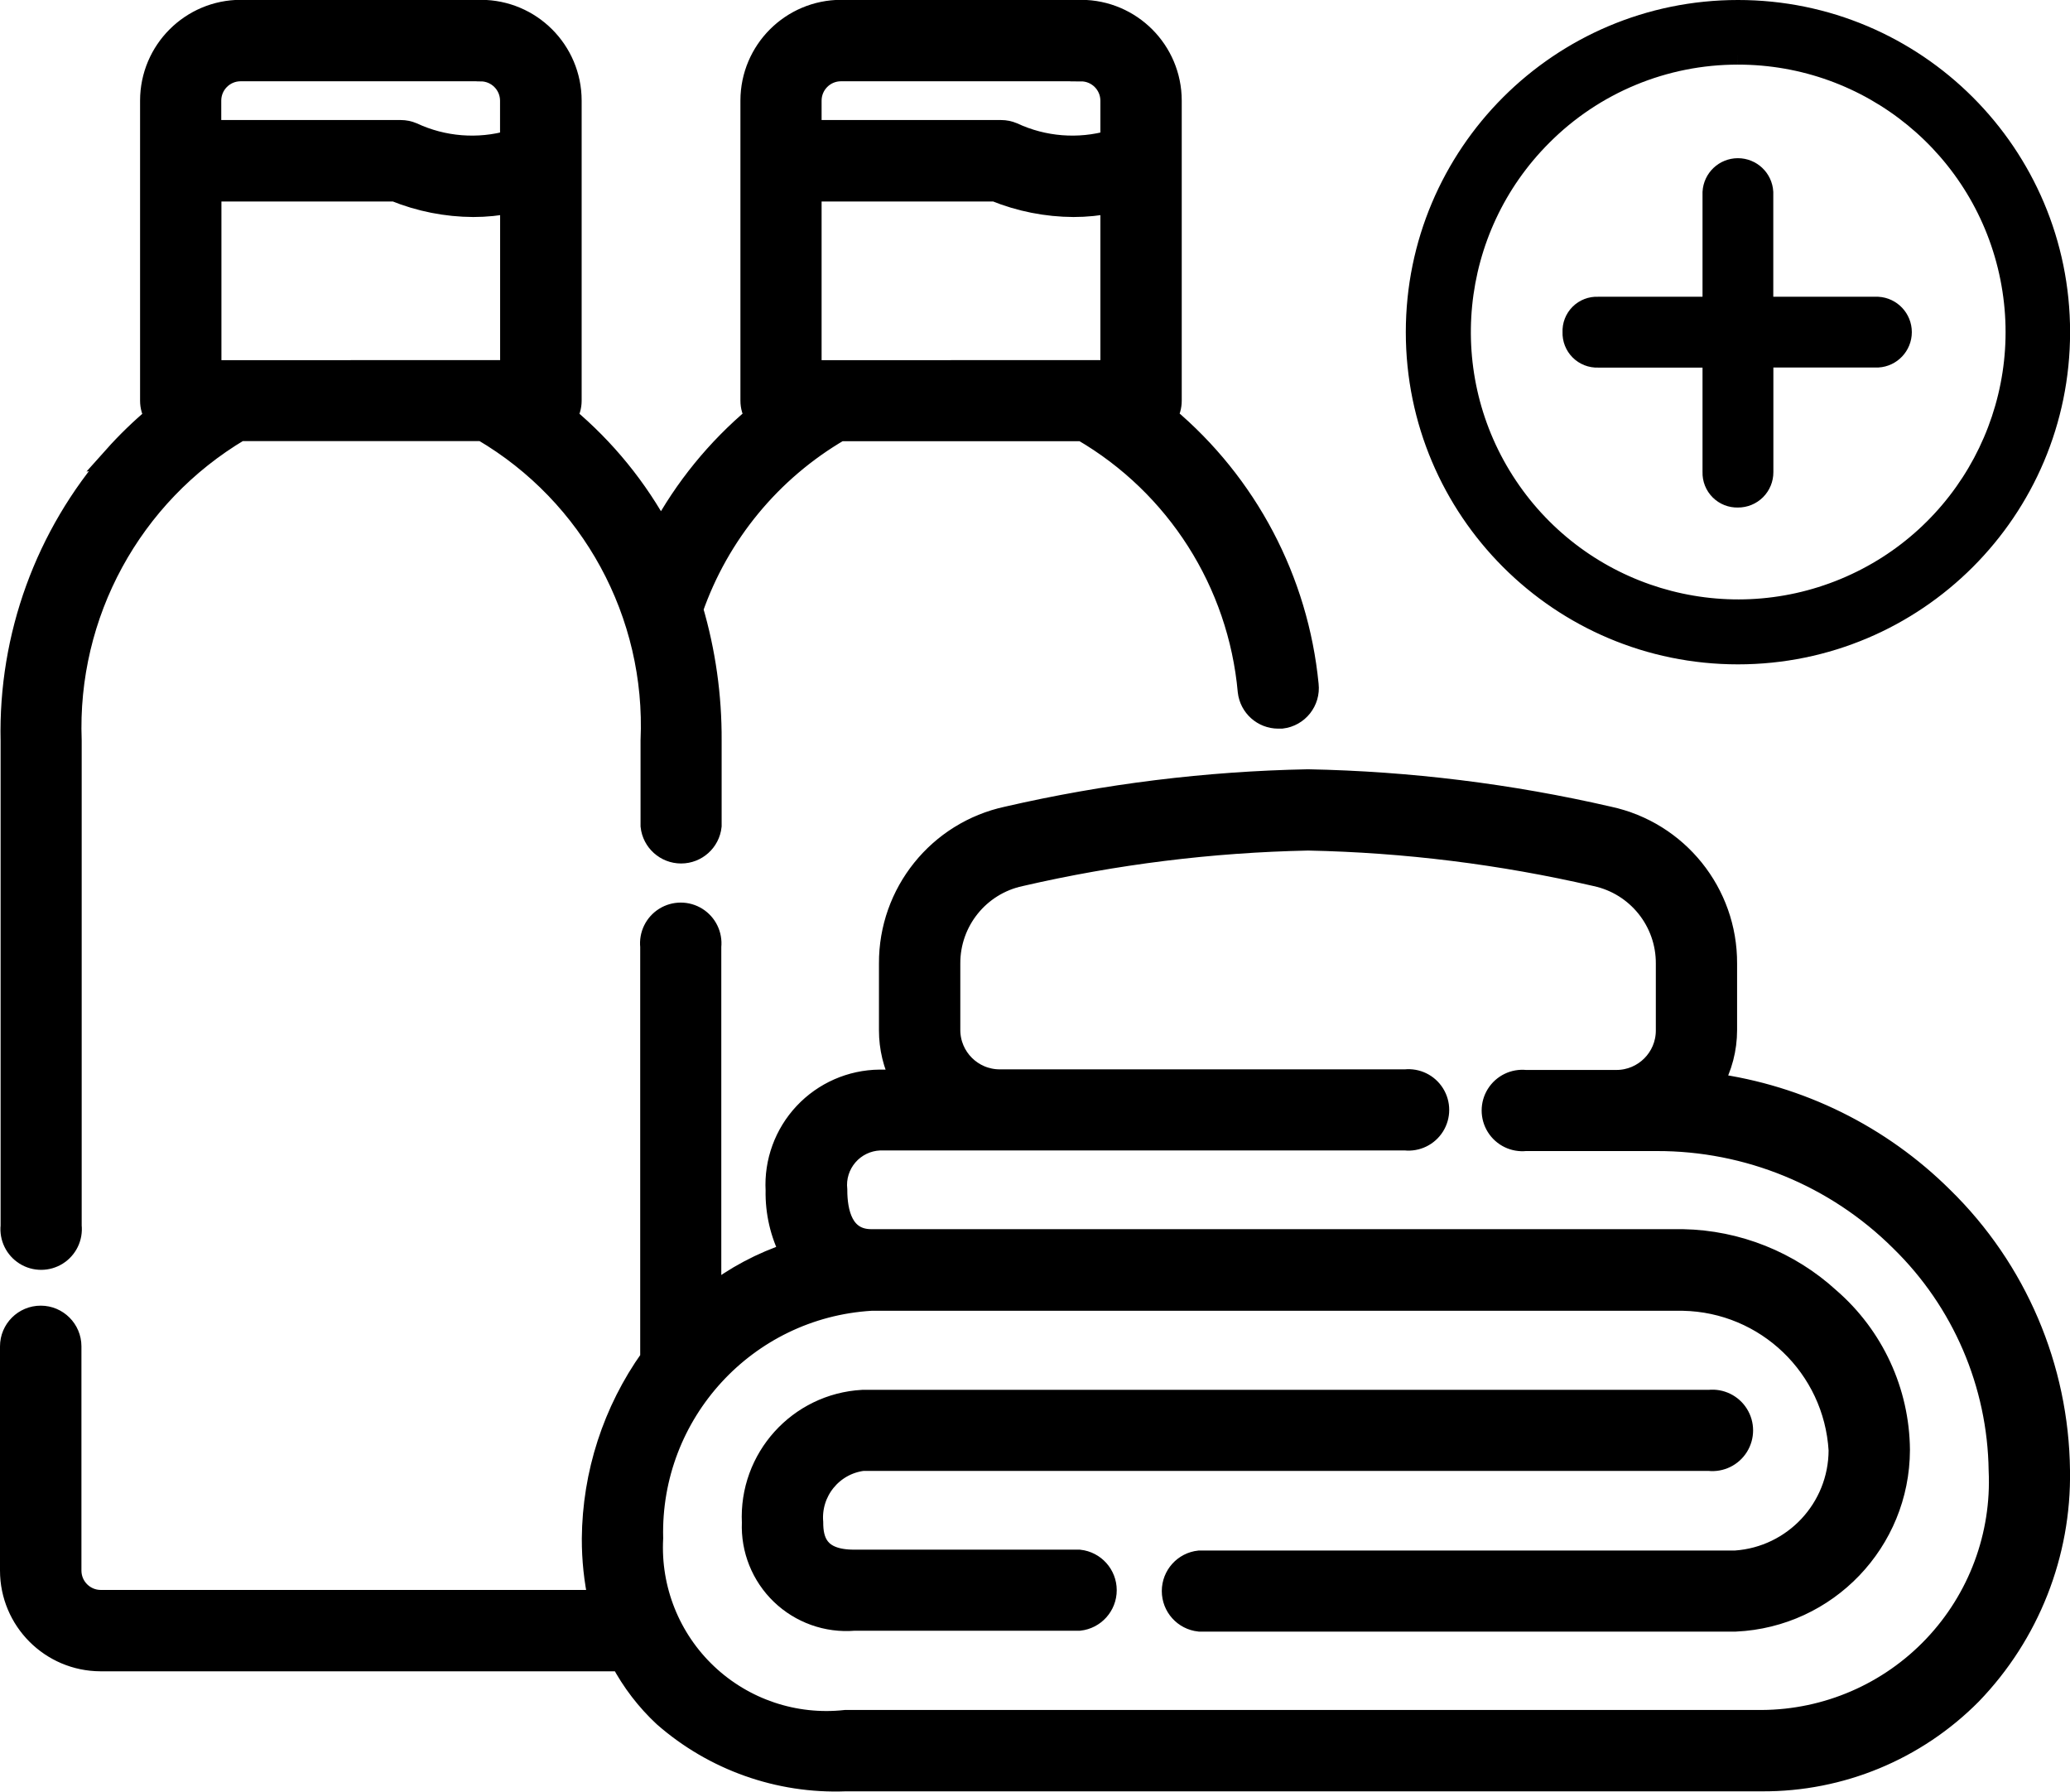
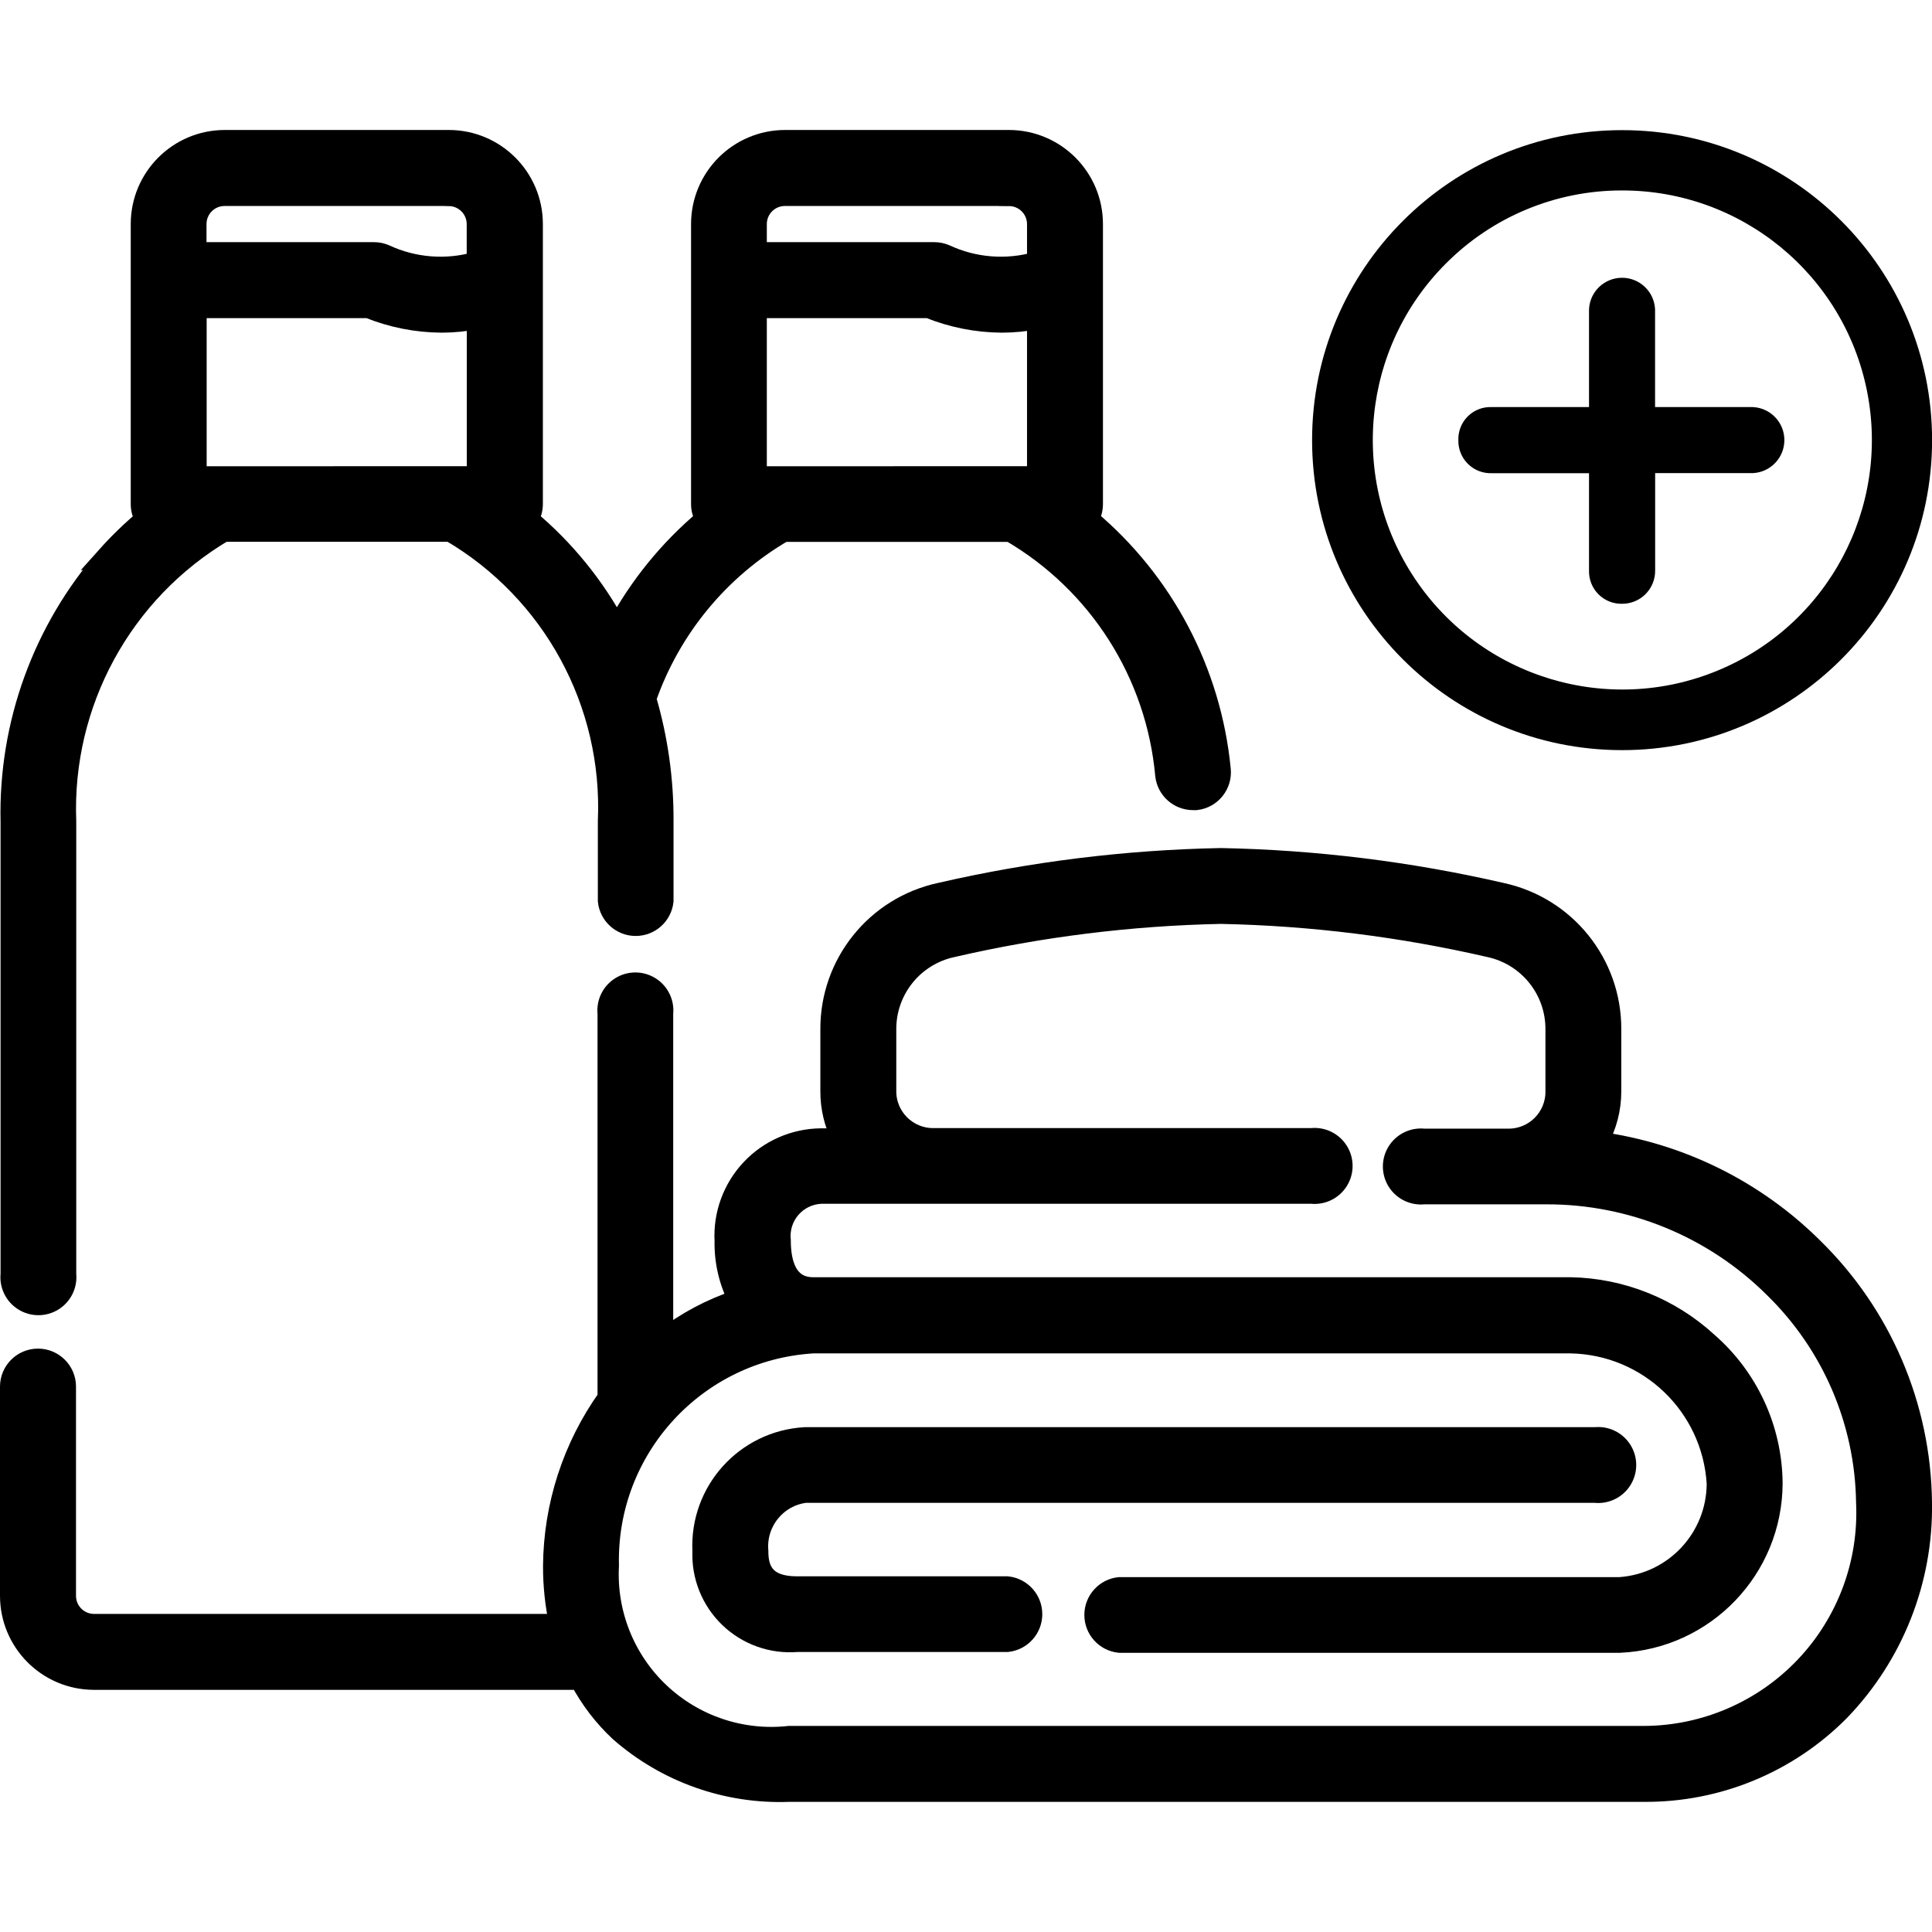
- <svg xmlns="http://www.w3.org/2000/svg" width="24.25" height="20.983" viewBox="0 0 24.25 20.983">
+ <svg xmlns="http://www.w3.org/2000/svg" width="45" height="45" viewBox="0 0 24.25 20.983">
  <g id="Group_78834" data-name="Group 78834" transform="translate(-49.875 -831.985)">
    <g id="amenities" transform="translate(50 832.11)">
      <path id="Path_62835" data-name="Path 62835" d="M81.289,382.153h9.918a.352.352,0,1,1,0,.7H81.289a.677.677,0,0,0-.586.727c0,.207.055.445.485.445h2.639a.352.352,0,0,1,0,.7H81.188A1.1,1.1,0,0,1,80,383.583,1.366,1.366,0,0,1,81.289,382.153Z" transform="translate(-71.309 -365.873)" stroke="#000" stroke-width="0.25" />
      <path id="Path_62836" data-name="Path 62836" d="M188.947,40.072a4.683,4.683,0,0,1,.484-.469.349.349,0,0,1-.054-.186V35.9a1.056,1.056,0,0,1,1.055-1.055h2.813A1.056,1.056,0,0,1,194.3,35.9v3.516a.349.349,0,0,1-.054.186,4.637,4.637,0,0,1,1.108,1.361,4.663,4.663,0,0,1,1.109-1.362.349.349,0,0,1-.053-.185V35.9a1.056,1.056,0,0,1,1.055-1.055h2.812A1.056,1.056,0,0,1,201.33,35.9v3.516a.35.35,0,0,1-.052.184,4.7,4.7,0,0,1,1.656,3.143.352.352,0,0,1-.309.389l-.04,0a.352.352,0,0,1-.349-.312,3.944,3.944,0,0,0-1.944-3.055h-2.844a3.914,3.914,0,0,0-1.725,2.093,5.355,5.355,0,0,1,.217,1.539v1a.352.352,0,0,1-.7,0v-1a4.007,4.007,0,0,0-1.976-3.633h-2.844a4.045,4.045,0,0,0-1.977,3.633v5.685a.352.352,0,1,1-.7,0V43.4a4.883,4.883,0,0,1,1.211-3.329Zm11.68-1.007V37.095a2.225,2.225,0,0,1-.44.044,2.475,2.475,0,0,1-.919-.182h-2.157v2.109Zm-.352-3.516h-2.812a.352.352,0,0,0-.352.352v.352h2.227a.352.352,0,0,1,.138.028,1.651,1.651,0,0,0,1.151.091V35.9A.352.352,0,0,0,200.275,35.55Zm-6.68,3.516V37.095a2.225,2.225,0,0,1-.44.044,2.475,2.475,0,0,1-.919-.182H190.08v2.109Zm-.352-3.516h-2.813a.352.352,0,0,0-.352.352v.352h2.227a.351.351,0,0,1,.138.028,1.651,1.651,0,0,0,1.151.091V35.9A.352.352,0,0,0,193.244,35.55Z" transform="translate(-187.736 -34.847)" stroke="#000" stroke-width="0.25" />
      <path id="Path_62837" data-name="Path 62837" d="M.352,233.432a.352.352,0,0,1,.352.352v2.626a.352.352,0,0,0,.352.352H6.893a3.358,3.358,0,0,1-.077-.727,3.685,3.685,0,0,1,.684-2.11V229.1a.352.352,0,1,1,.7,0v4.091a3.1,3.1,0,0,1,.939-.5,1.538,1.538,0,0,1-.17-.735,1.224,1.224,0,0,1,1.21-1.289h.259a1.281,1.281,0,0,1-.141-.586V229.3a1.746,1.746,0,0,1,1.379-1.716,17.18,17.18,0,0,1,3.522-.435,17.185,17.185,0,0,1,3.522.435A1.746,1.746,0,0,1,20.1,229.3v.778a1.281,1.281,0,0,1-.165.63,4.728,4.728,0,0,1,2.7,1.333A4.542,4.542,0,0,1,24,235.238a3.681,3.681,0,0,1-1.032,2.618,3.422,3.422,0,0,1-2.452,1.015H9.779a3.05,3.05,0,0,1-2.127-.754,2.49,2.49,0,0,1-.5-.652h-6.1A1.056,1.056,0,0,1,0,236.41v-2.626a.352.352,0,0,1,.352-.352Zm9.427,4.736H20.516a2.8,2.8,0,0,0,2.781-2.93,3.834,3.834,0,0,0-1.157-2.693,4.037,4.037,0,0,0-2.859-1.174H17.747a.352.352,0,1,1,0-.7h1.065a.587.587,0,0,0,.586-.586V229.3a1.048,1.048,0,0,0-.827-1.03,16.477,16.477,0,0,0-3.371-.419,16.476,16.476,0,0,0-3.371.419A1.048,1.048,0,0,0,11,229.3v.778a.587.587,0,0,0,.586.586h4.752a.352.352,0,1,1,0,.7H10.182a.53.53,0,0,0-.506.586c0,.267.07.586.406.586H19.59a2.615,2.615,0,0,1,1.715.685,2.374,2.374,0,0,1,.82,1.776A2.011,2.011,0,0,1,20.207,237H13.925a.352.352,0,0,1,0-.7h6.282A1.306,1.306,0,0,0,21.422,235a1.87,1.87,0,0,0-1.832-1.758H10.081a2.726,2.726,0,0,0-2.562,2.789A2.04,2.04,0,0,0,9.779,238.168Z" transform="translate(0 -218.138)" stroke="#000" stroke-width="0.25" />
    </g>
    <g id="Icon_ionic-ios-add-circle-outline" data-name="Icon ionic-ios-add-circle-outline" transform="translate(63.094 828.735)">
      <path id="Path_62838" data-name="Path 62838" d="M14.078,12.15H12.729V10.8a.29.29,0,0,0-.579,0V12.15H10.8a.277.277,0,0,0-.29.29.28.28,0,0,0,.29.29H12.15v1.349a.281.281,0,0,0,.29.29.288.288,0,0,0,.29-.29V12.729h1.349a.29.29,0,0,0,0-.579Z" transform="translate(-5.299 -5.299)" stroke="#000" stroke-width="0.25" />
      <path id="Path_62839" data-name="Path 62839" d="M7.141,3.882a3.257,3.257,0,1,1-2.3.954,3.237,3.237,0,0,1,2.3-.954m0-.507a3.766,3.766,0,1,0,3.766,3.766A3.765,3.765,0,0,0,7.141,3.375Z" stroke="#000" stroke-width="0.25" />
    </g>
  </g>
</svg>
